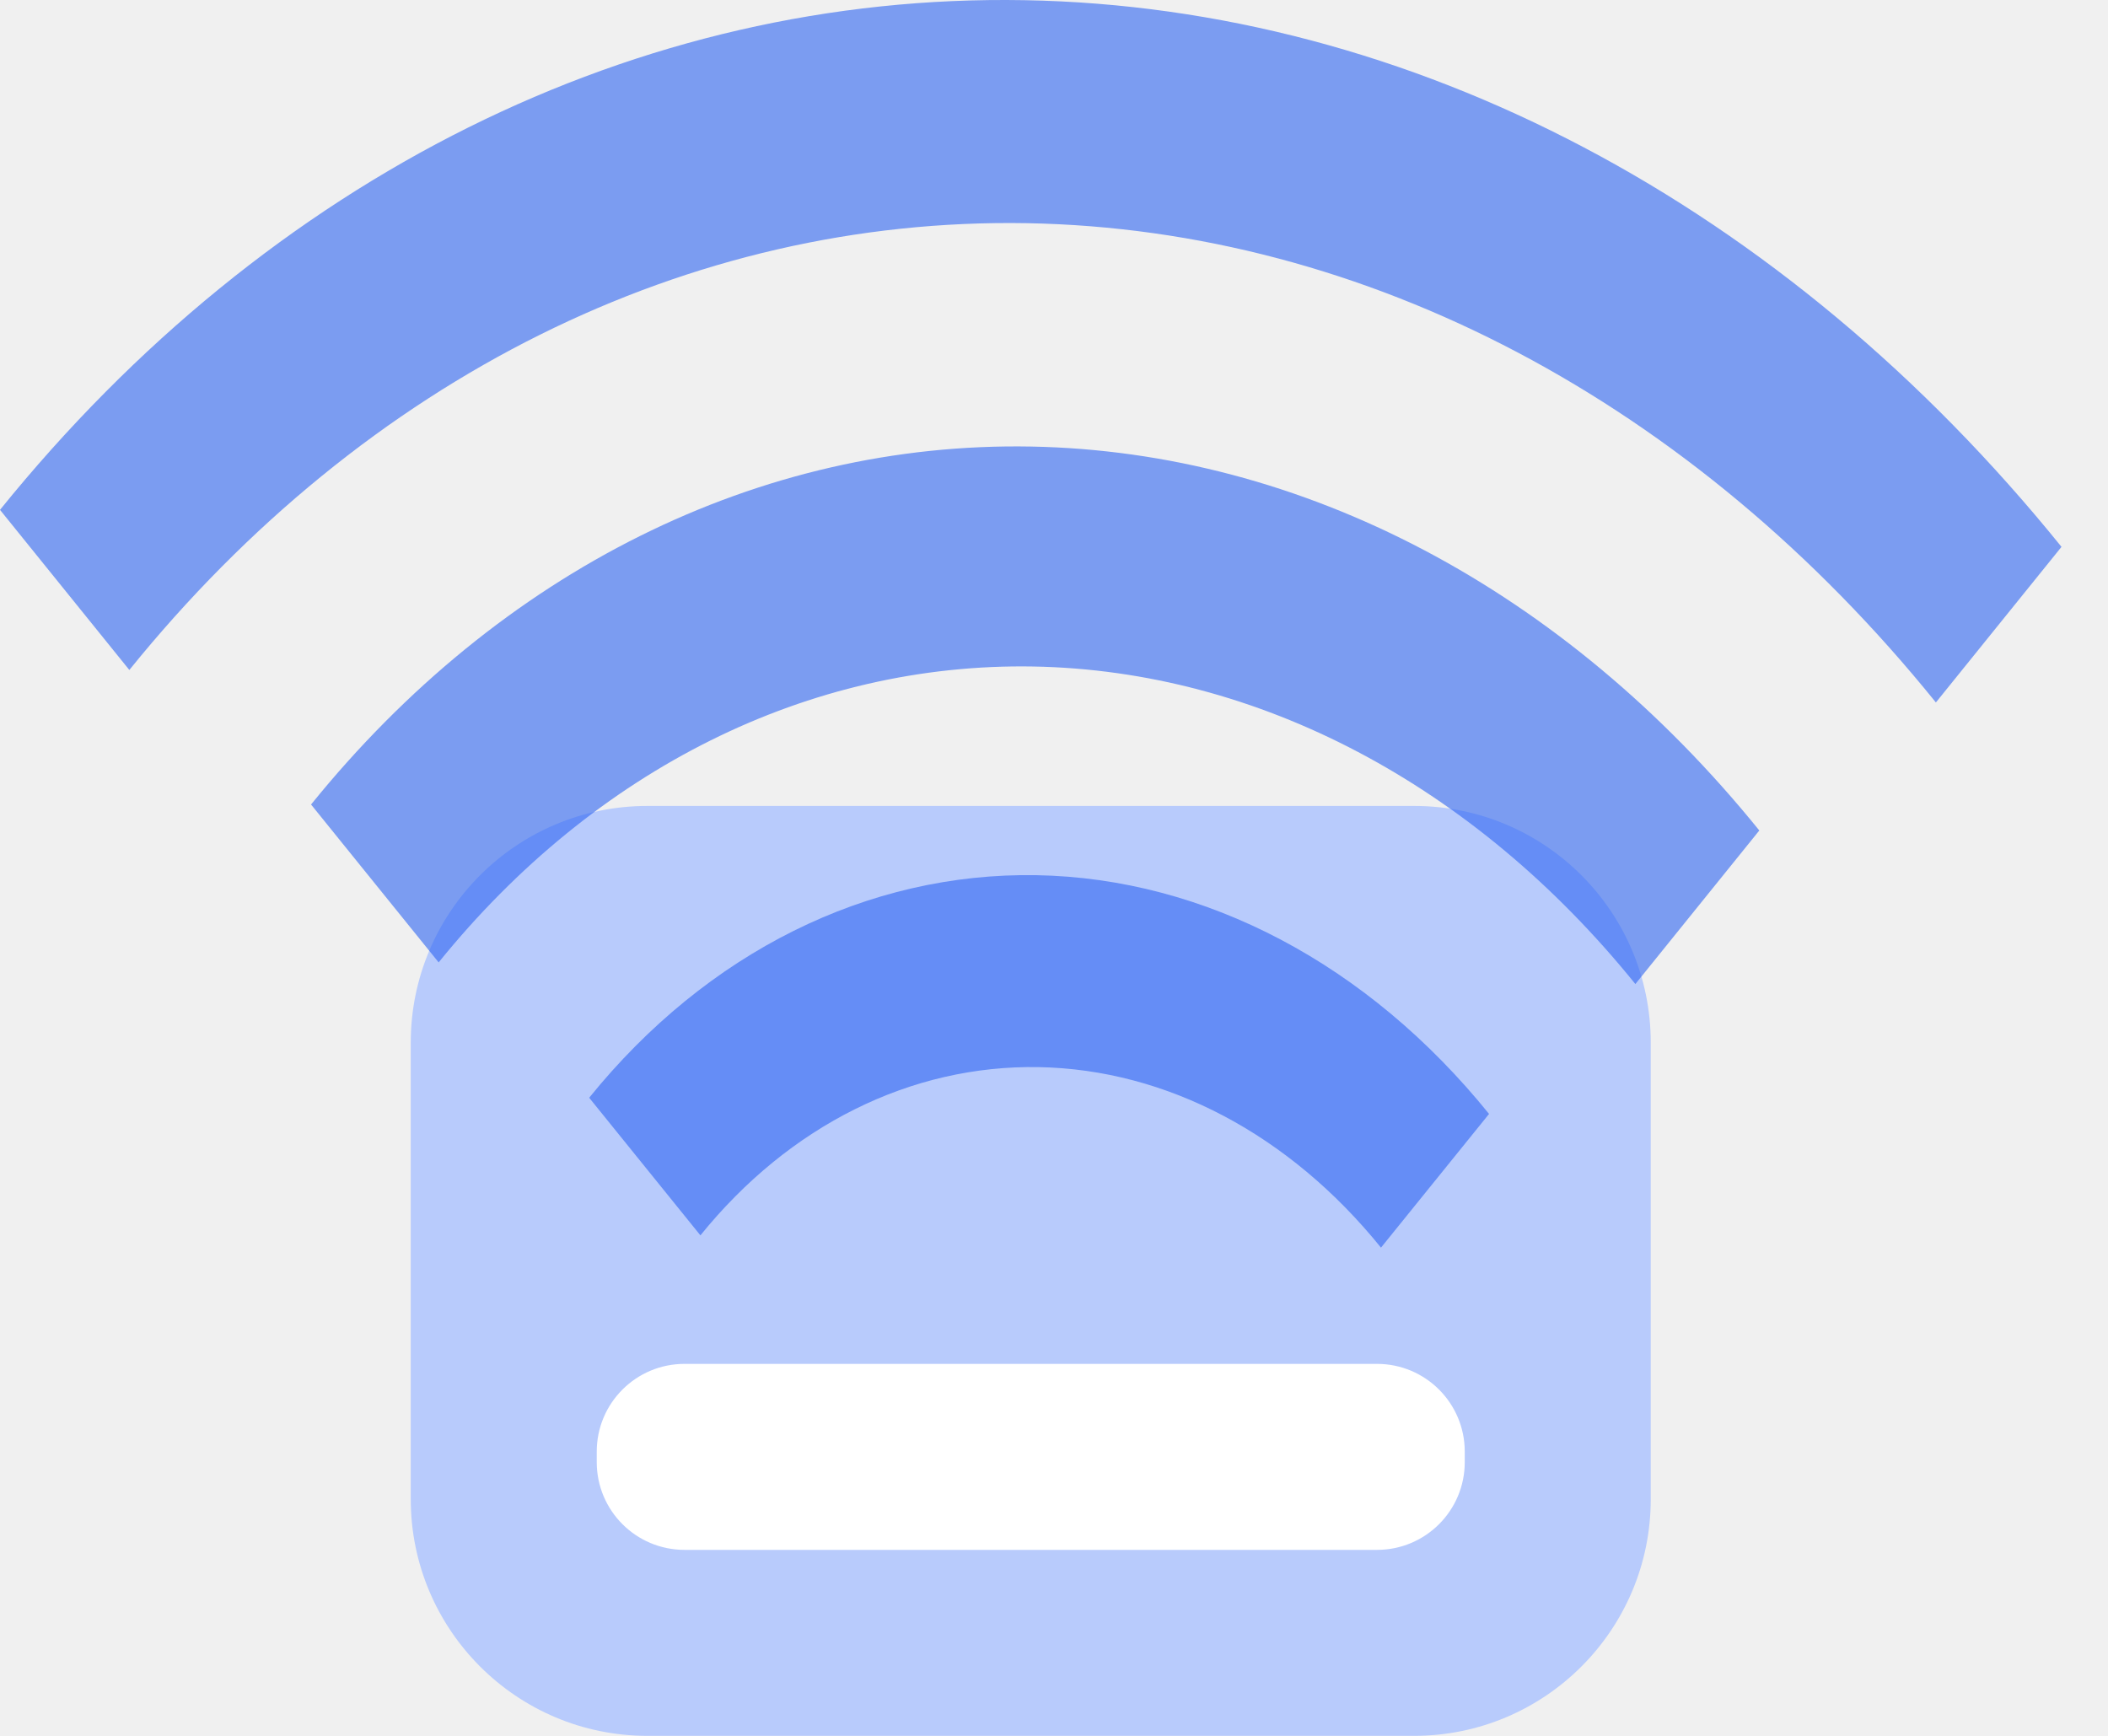
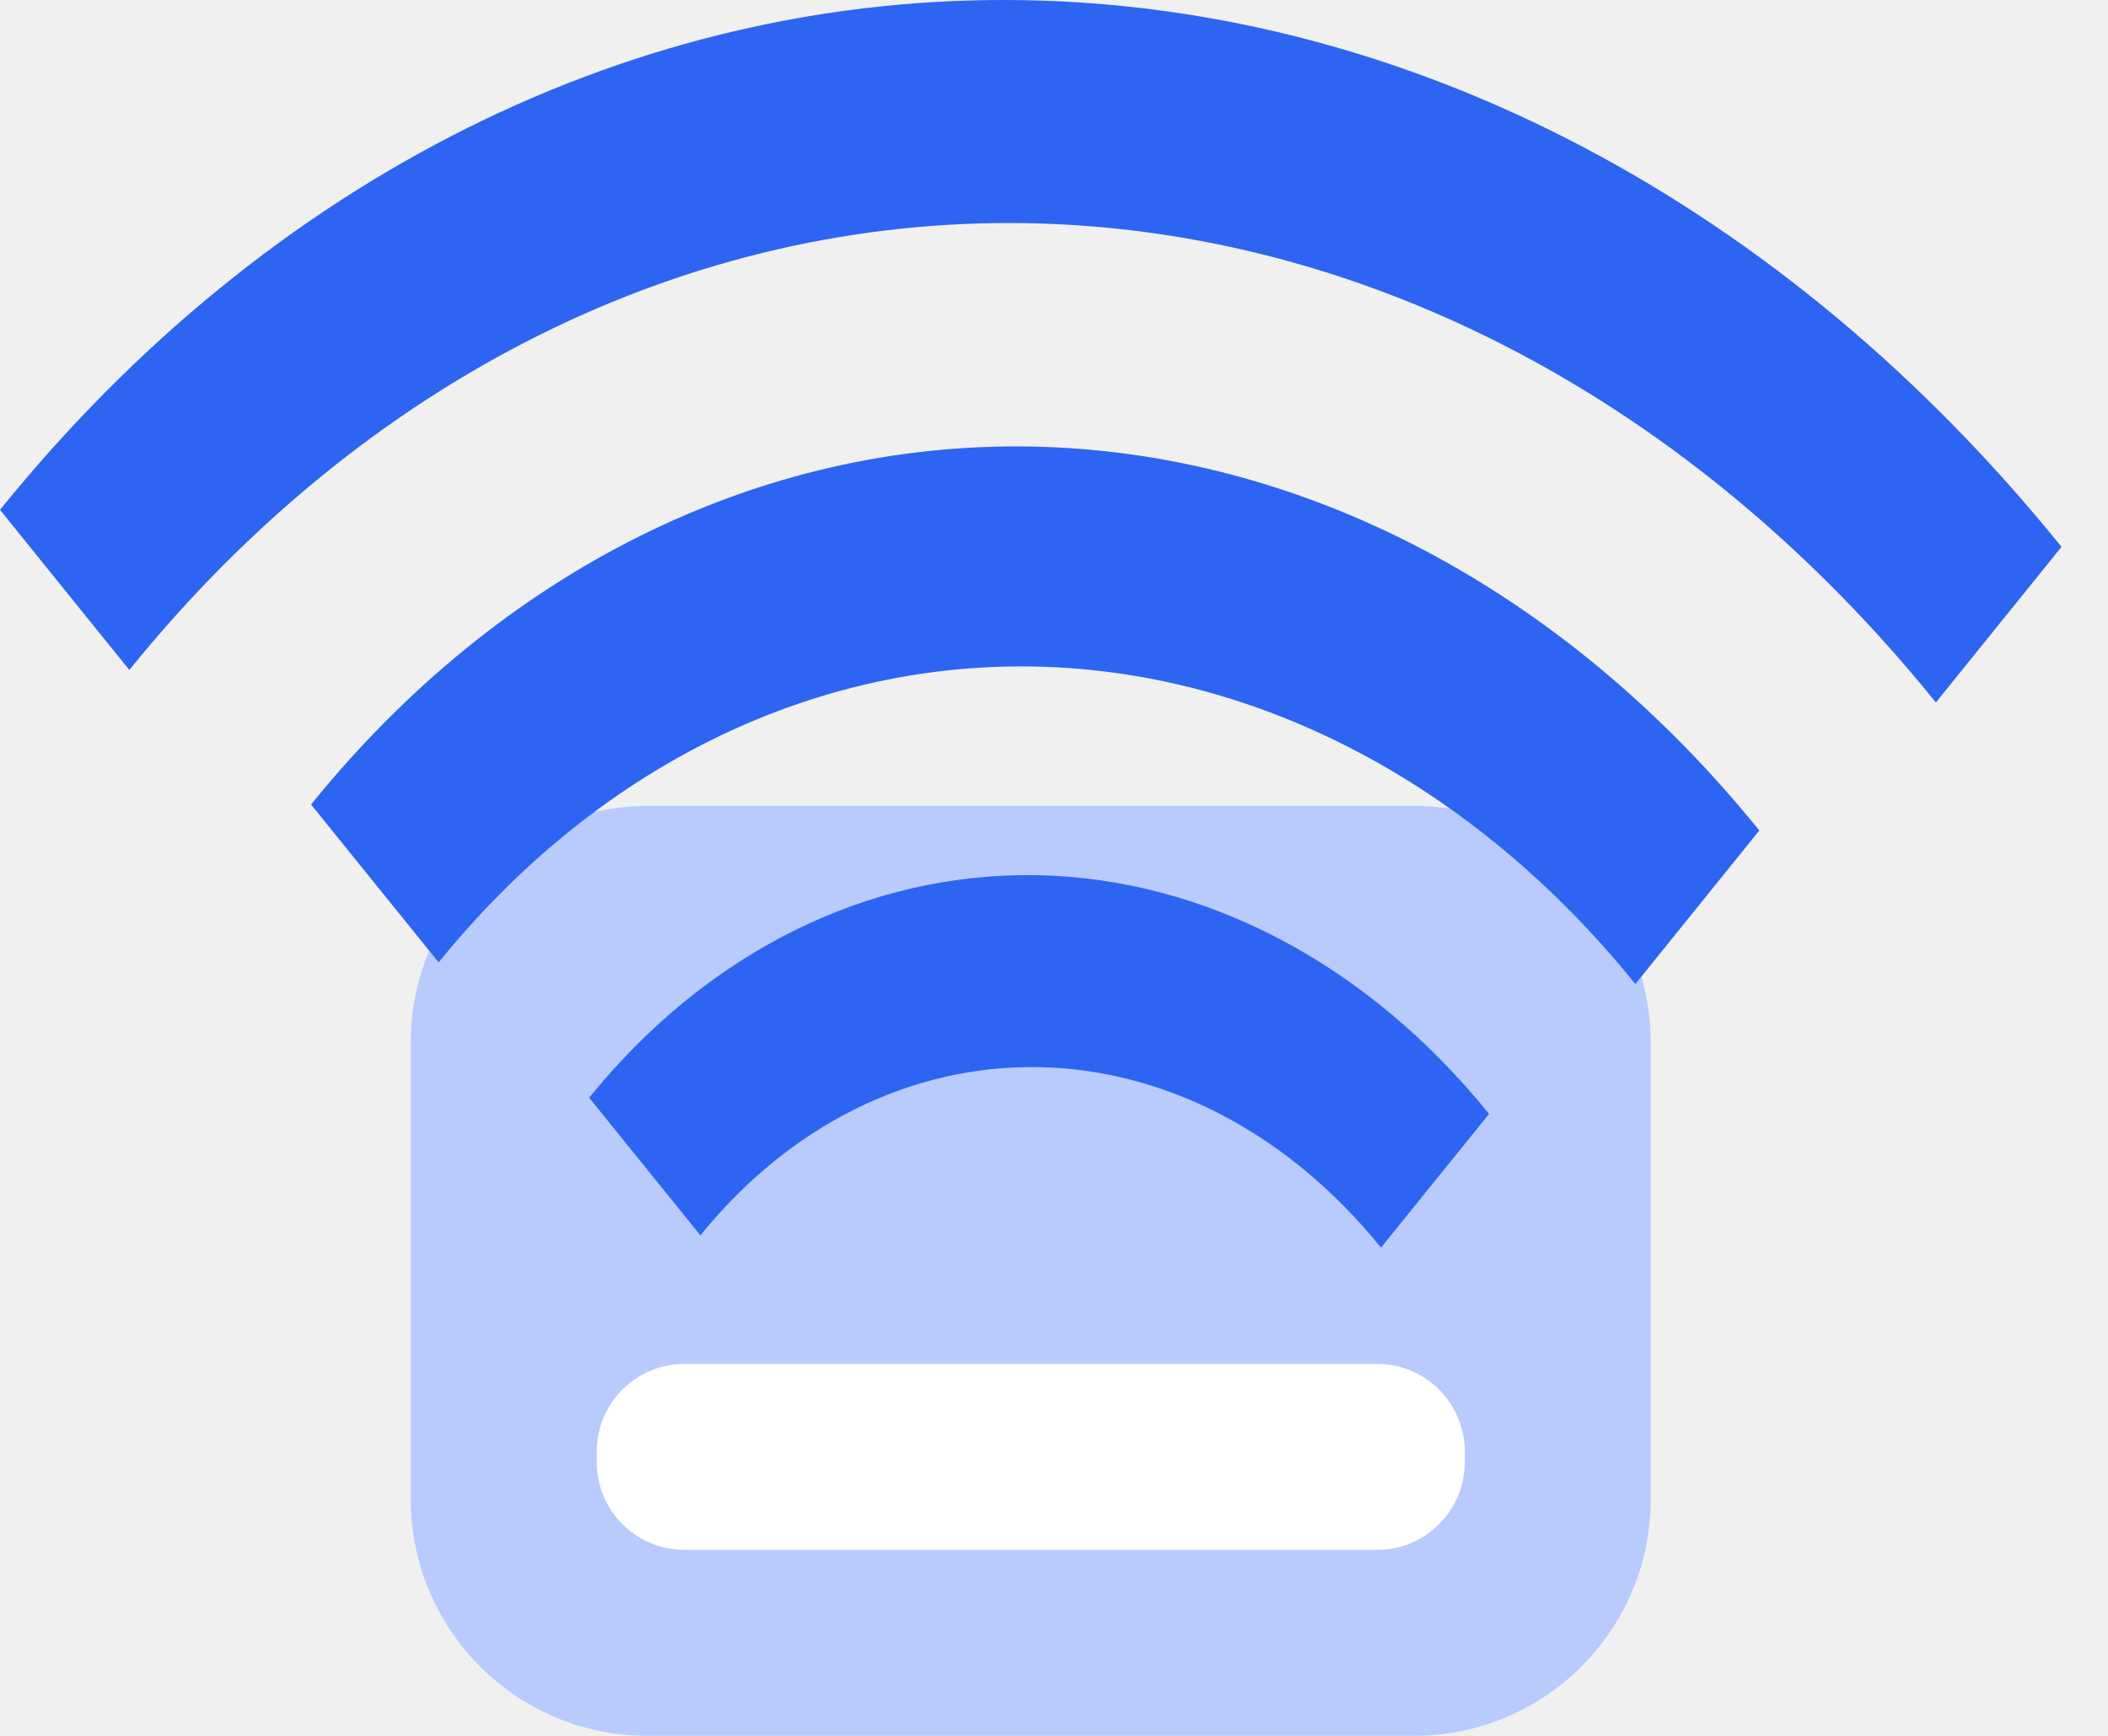
<svg xmlns="http://www.w3.org/2000/svg" width="34" height="28" viewBox="0 0 34 28" fill="none">
  <g id="Group 1707478708">
    <rect id="Rectangle 34631056" x="6.625" y="13" width="20" height="15" rx="3.818" fill="#B8CBFC" />
    <g id="Union">
-       <path d="M0 8.224C4.345 2.849 10.29 -0.109 16.526 0.003C22.761 0.115 28.777 3.287 33.25 8.821L31.224 11.331C27.304 6.479 22.032 3.699 16.567 3.6C11.103 3.504 5.894 6.097 2.086 10.807L0 8.224Z" fill="#2D65F2" fill-opacity="0.6" />
-       <path d="M5.017 12.977C8.07 9.203 12.246 7.124 16.627 7.203C21.007 7.282 25.233 9.509 28.376 13.396L26.377 15.873C23.78 12.658 20.288 10.817 16.668 10.751C13.048 10.688 9.598 12.404 7.075 15.524L5.017 12.977Z" fill="#2D65F2" fill-opacity="0.6" />
-       <path d="M16.716 14.117C13.995 14.071 11.4 15.362 9.503 17.707L11.297 19.927C12.732 18.152 14.694 17.177 16.753 17.213C18.812 17.25 20.797 18.297 22.274 20.125L24.017 17.968C22.065 15.553 19.439 14.166 16.716 14.117Z" fill="#2D65F2" fill-opacity="0.6" />
+       <path d="M0 8.224C4.345 2.849 10.29 -0.109 16.526 0.003C22.761 0.115 28.777 3.287 33.25 8.821L31.224 11.331C27.304 6.479 22.032 3.699 16.567 3.6C11.103 3.504 5.894 6.097 2.086 10.807L0 8.224Z" fill="#2D65F2" fillOpacity="0.6" />
+       <path d="M5.017 12.977C8.07 9.203 12.246 7.124 16.627 7.203C21.007 7.282 25.233 9.509 28.376 13.396L26.377 15.873C23.78 12.658 20.288 10.817 16.668 10.751C13.048 10.688 9.598 12.404 7.075 15.524L5.017 12.977Z" fill="#2D65F2" fillOpacity="0.6" />
+       <path d="M16.716 14.117C13.995 14.071 11.4 15.362 9.503 17.707L11.297 19.927C12.732 18.152 14.694 17.177 16.753 17.213C18.812 17.25 20.797 18.297 22.274 20.125L24.017 17.968C22.065 15.553 19.439 14.166 16.716 14.117Z" fill="#2D65F2" fillOpacity="0.6" />
    </g>
    <rect id="Rectangle 34631053" x="9.625" y="22" width="14" height="3" rx="1.415" fill="white" />
  </g>
</svg>
